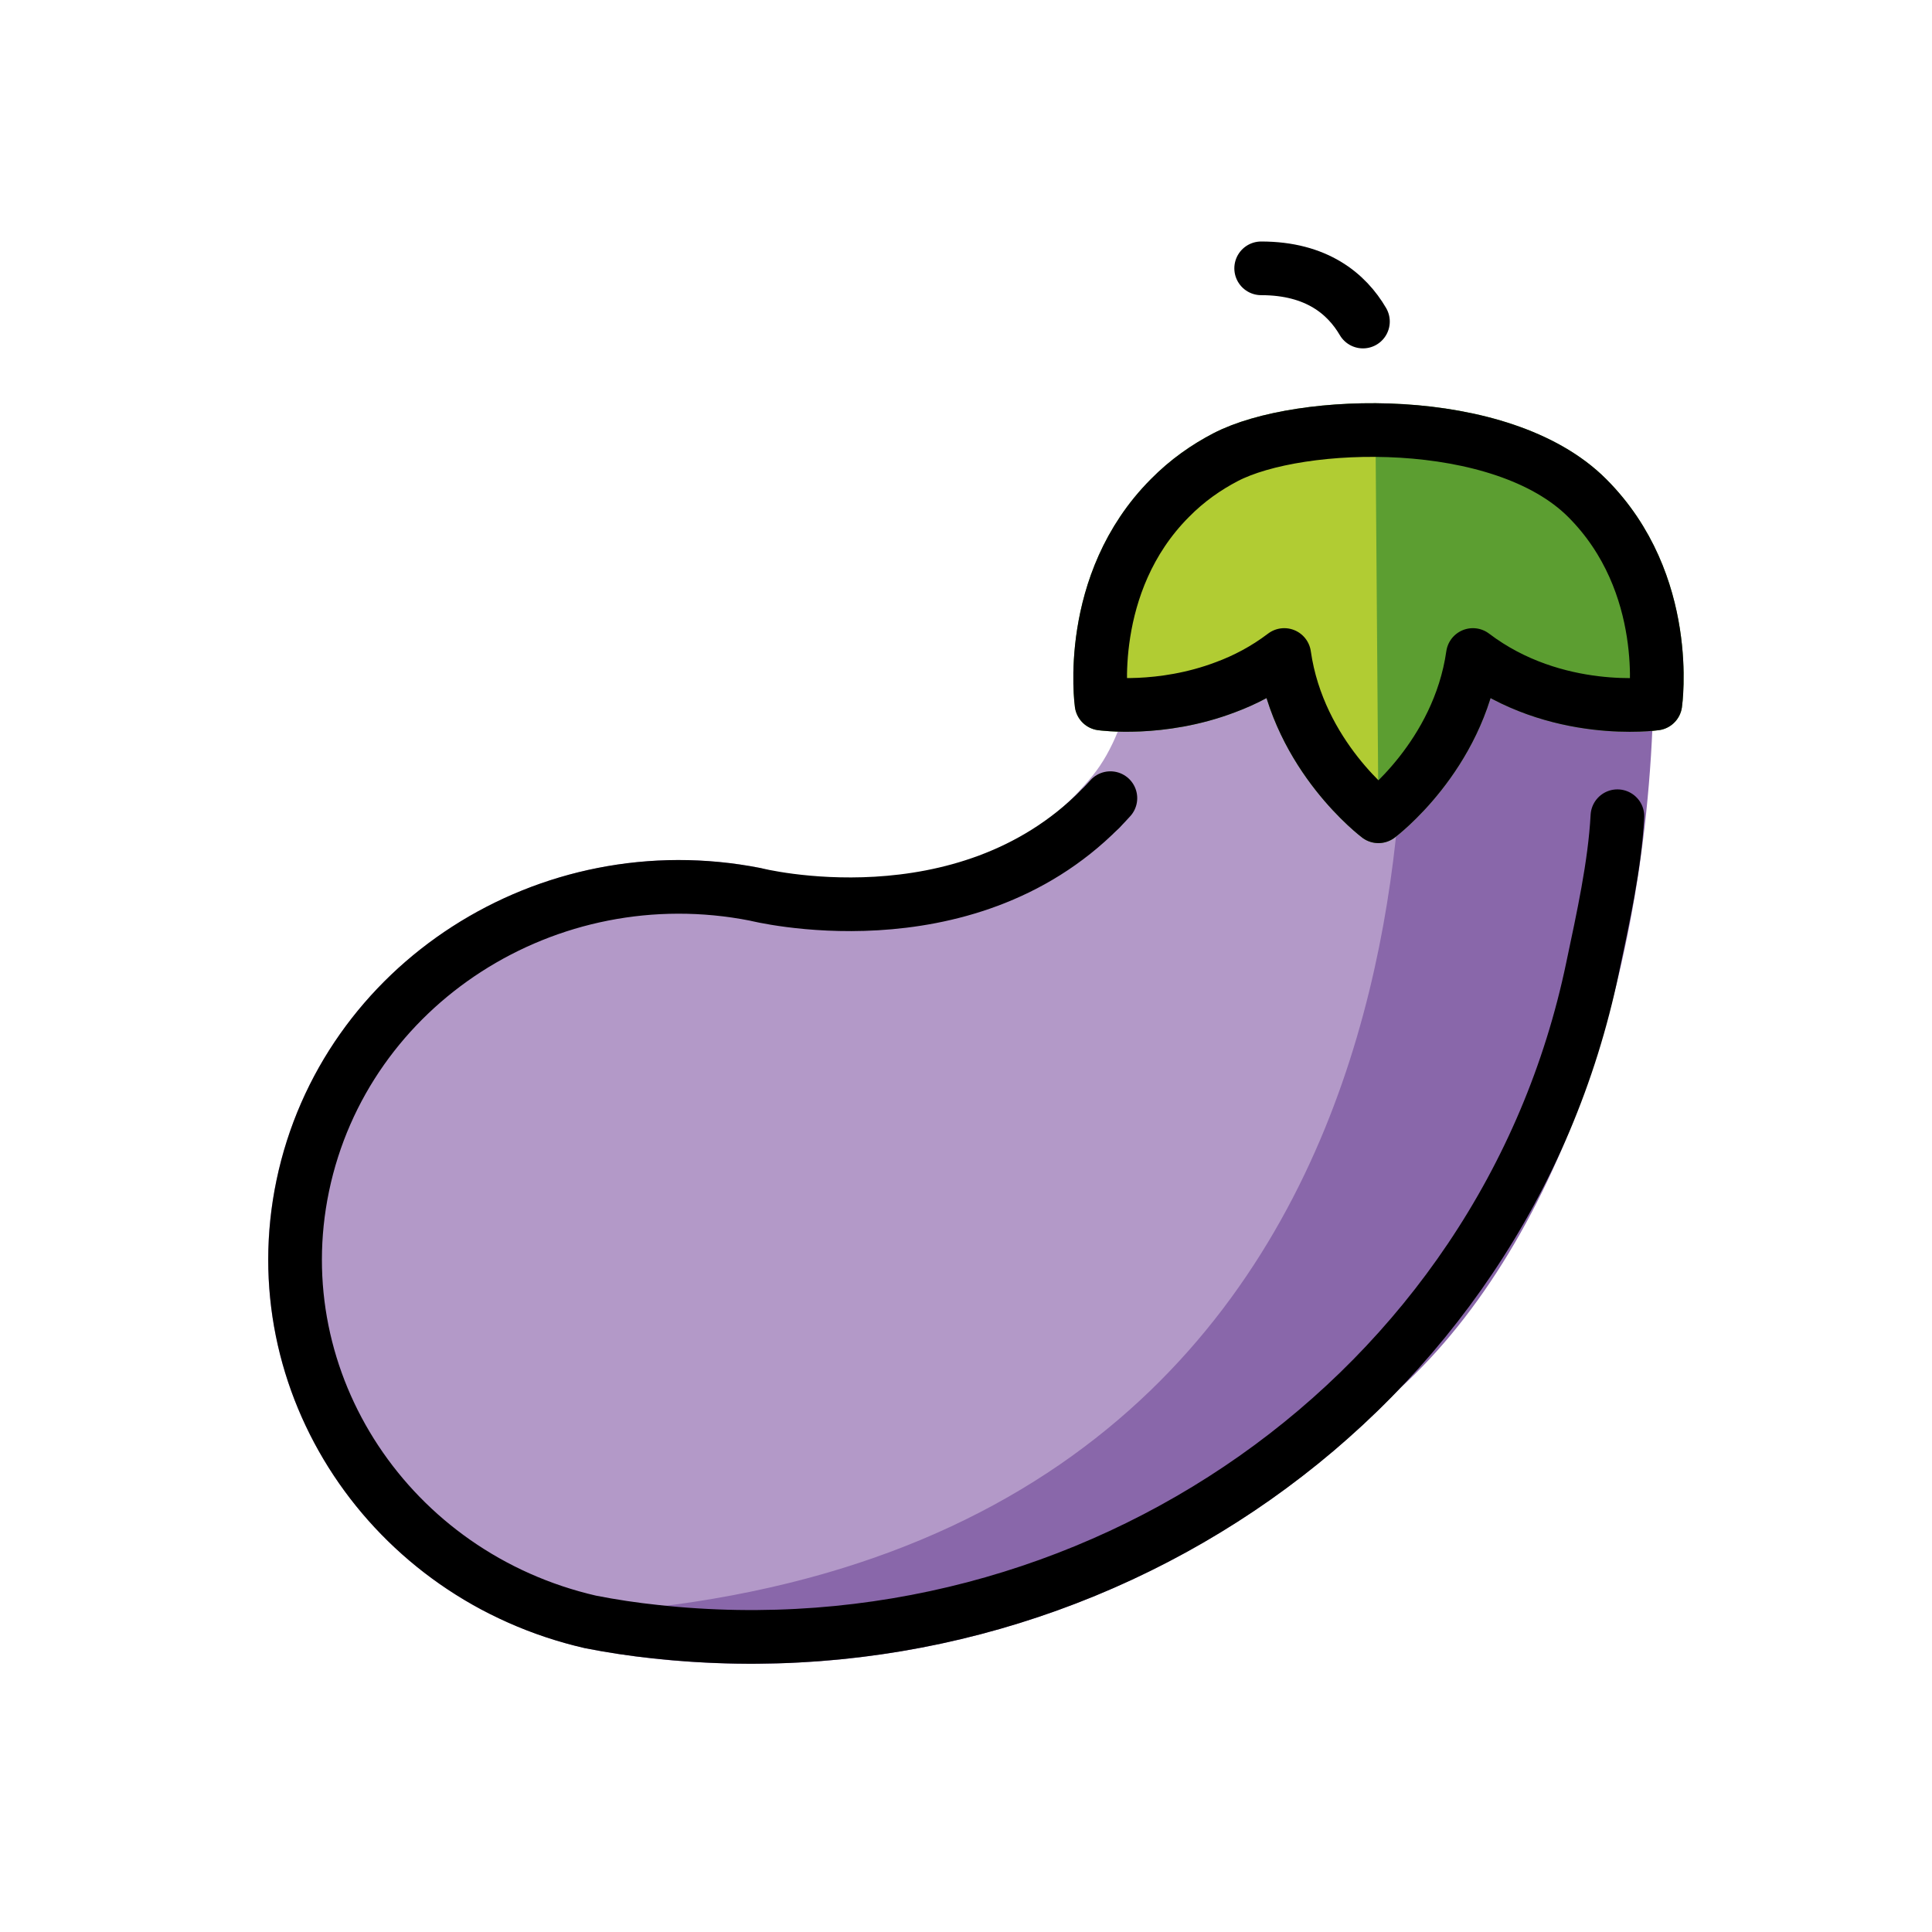
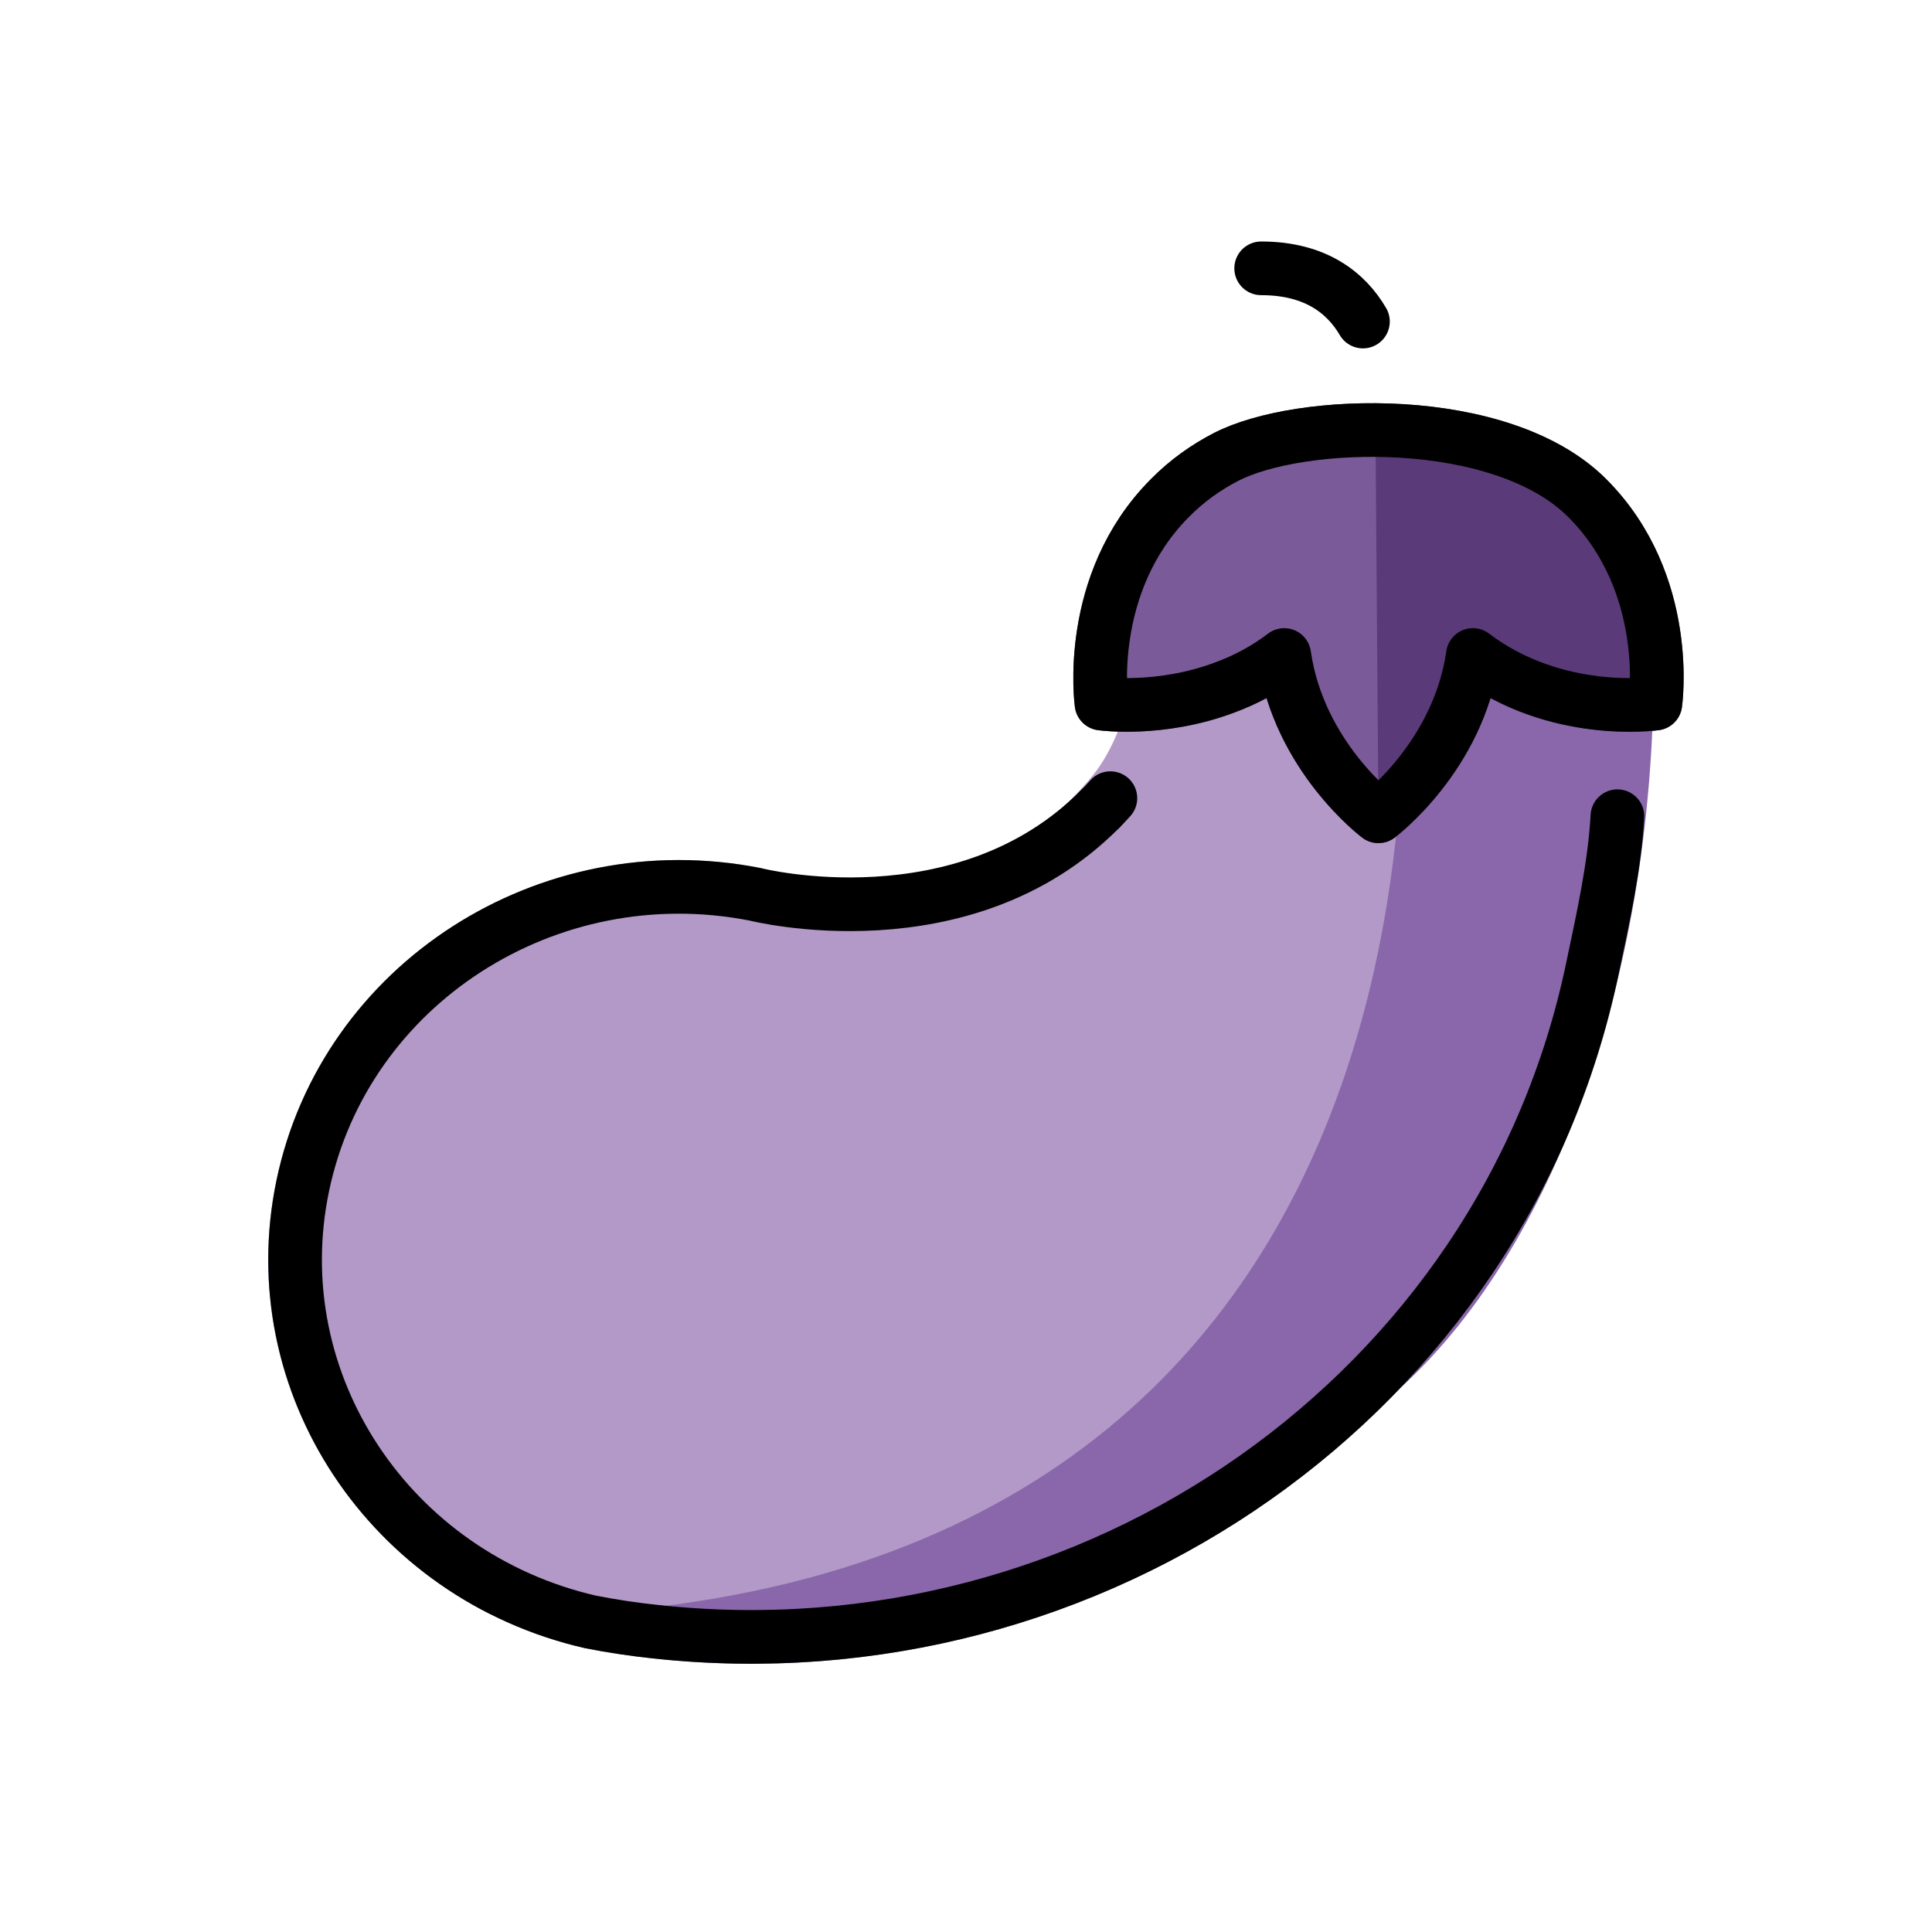
<svg xmlns="http://www.w3.org/2000/svg" id="emoji" viewBox="0 0 72 72">
  <g id="color">
    <path fill="#8967AA" stroke="#8967AA" stroke-linecap="round" stroke-linejoin="round" stroke-miterlimit="10" stroke-width="2" d="M60.62,23.81C60.85,35.44,57.21,45.79,51.5,51c-0.1,0.1-0.19,0.2-0.3,0.3c-0.2,0.21-0.4,0.42-0.62,0.62 c-0.3,0.29-0.61,0.58-0.93,0.86c-0.36,0.33-0.73,0.64-1.11,0.95c-0.18,0.15-0.37,0.29-0.56,0.44c-0.55,0.43-1.11,0.84-1.69,1.23 c-0.21,0.14-0.41,0.28-0.62,0.41c-6.09,3.93-13.56,5.84-21.26,5c-0.8-0.09-1.61-0.21-2.41-0.37c-1.18-0.27-2.28-0.68-3.31-1.2 c35.9-0.26,32.722-32.51,32.623-35.74L60.62,23.81z" />
    <path fill="#B399C8" stroke="#B399C8" stroke-linecap="round" stroke-linejoin="round" stroke-miterlimit="10" stroke-width="2" d="M43.34,22.61l-0.25-0.02C43.2,22.46,43.29,22.47,43.34,22.61z" />
    <path fill="#B399C8" stroke="#B399C8" stroke-linecap="round" stroke-linejoin="round" stroke-miterlimit="10" stroke-width="2" d="M18.69,59.24c-0.1-0.04-0.2-0.09-0.29-0.14c-5.33-2.86-8.39-8.83-7.12-14.91C12.85,36.67,20.41,31.81,28.15,33.33 c0,0,8.1,2.63,13.35-3.8c1.79-2.19,2.18-6.21,1.84-6.92l10.8,0.75l-2.953-1.423C51.288,25.168,54.59,58.98,18.69,59.24z" />
-     <path fill="#5C9E31" stroke="#5C9E31" stroke-linecap="round" stroke-linejoin="round" stroke-miterlimit="10" stroke-width="2" d="M61.69,26.22c0,0-3.72,0.53-6.8-1.81c-0.54,3.78-3.52,6.01-3.52,6.01s-2.97-2.23-3.51-6.01c-0.71,0.54-1.46,0.93-2.19,1.2 c-2.42,0.92-4.62,0.61-4.62,0.61s-0.63-4.47,2.55-7.66c0.65-0.66,1.36-1.15,2.07-1.52c2.76-1.44,10.28-1.68,13.48,1.52 C62.34,21.75,61.69,26.22,61.69,26.22z" />
-     <path fill="#B1CC33" stroke="none" d="M51.37,30.42c0,0-2.97-2.23-3.51-6.01c-0.71,0.54-1.46,0.93-2.19,1.2c-2.42,0.92-4.62,0.61-4.62,0.61 s-0.63-4.47,2.55-7.66c0.65-0.66,1.36-1.15,2.07-1.52C48.43,15.6,51.26,16,51.26,16L51.37,30.42z" />
+     <path fill="#5B3A7A" stroke="#5B3A7A" stroke-linecap="round" stroke-linejoin="round" stroke-miterlimit="10" stroke-width="2" d="M61.69,26.22c0,0-3.72,0.53-6.8-1.81c-0.54,3.78-3.52,6.01-3.52,6.01s-2.97-2.23-3.51-6.01c-0.71,0.54-1.46,0.93-2.19,1.2 c-2.42,0.92-4.62,0.61-4.62,0.61s-0.63-4.47,2.55-7.66c0.65-0.66,1.36-1.15,2.07-1.52c2.76-1.44,10.28-1.68,13.48,1.52 C62.34,21.75,61.69,26.22,61.69,26.22z" />
+     <path fill="#7B5A9A" stroke="none" d="M51.37,30.42c0,0-2.97-2.23-3.51-6.01c-0.71,0.54-1.46,0.93-2.19,1.2c-2.42,0.92-4.62,0.61-4.62,0.61 s-0.63-4.47,2.55-7.66c0.65-0.66,1.36-1.15,2.07-1.52C48.43,15.6,51.26,16,51.26,16L51.37,30.42z" />
  </g>
  <g id="hair" />
  <g id="skin" />
  <g id="skin-shadow" />
  <g id="line">
    <path fill="none" stroke="#000000" stroke-linecap="round" stroke-linejoin="round" stroke-miterlimit="10" stroke-width="2" d="M60.276,30.418c-0.099,1.839-0.539,3.812-0.925,5.646C56.043,51.986,40.743,62.596,24.414,60.806 c-0.808-0.085-1.617-0.206-2.413-0.363c-7.472-1.718-12.25-8.905-10.719-16.248 c1.568-7.525,9.126-12.389,16.868-10.865c0,0,7.747,1.969,12.85-3.182" />
    <path fill="none" stroke="#000000" stroke-linecap="round" stroke-linejoin="round" stroke-miterlimit="10" stroke-width="2" d="M50.793,11.983C50.19,10.954,49.072,10,47,10" />
    <path fill="none" stroke="#000000" stroke-linecap="round" stroke-linejoin="round" stroke-miterlimit="10" stroke-width="2" d="M61.69,26.22c0,0-3.72,0.53-6.8-1.81c-0.54,3.78-3.52,6.01-3.52,6.01s-2.97-2.23-3.51-6.01c-0.71,0.54-1.46,0.93-2.19,1.2 c-2.42,0.92-4.62,0.61-4.62,0.61s-0.63-4.47,2.55-7.66c0.65-0.66,1.36-1.15,2.07-1.52c2.76-1.44,10.28-1.68,13.48,1.52 C62.34,21.75,61.69,26.22,61.69,26.22z" />
    <path fill="none" stroke="#000000" stroke-linecap="round" stroke-linejoin="round" stroke-miterlimit="10" stroke-width="2" d="M41.001,30.148c0.129-0.13,0.255-0.264,0.38-0.403" />
  </g>
</svg>
